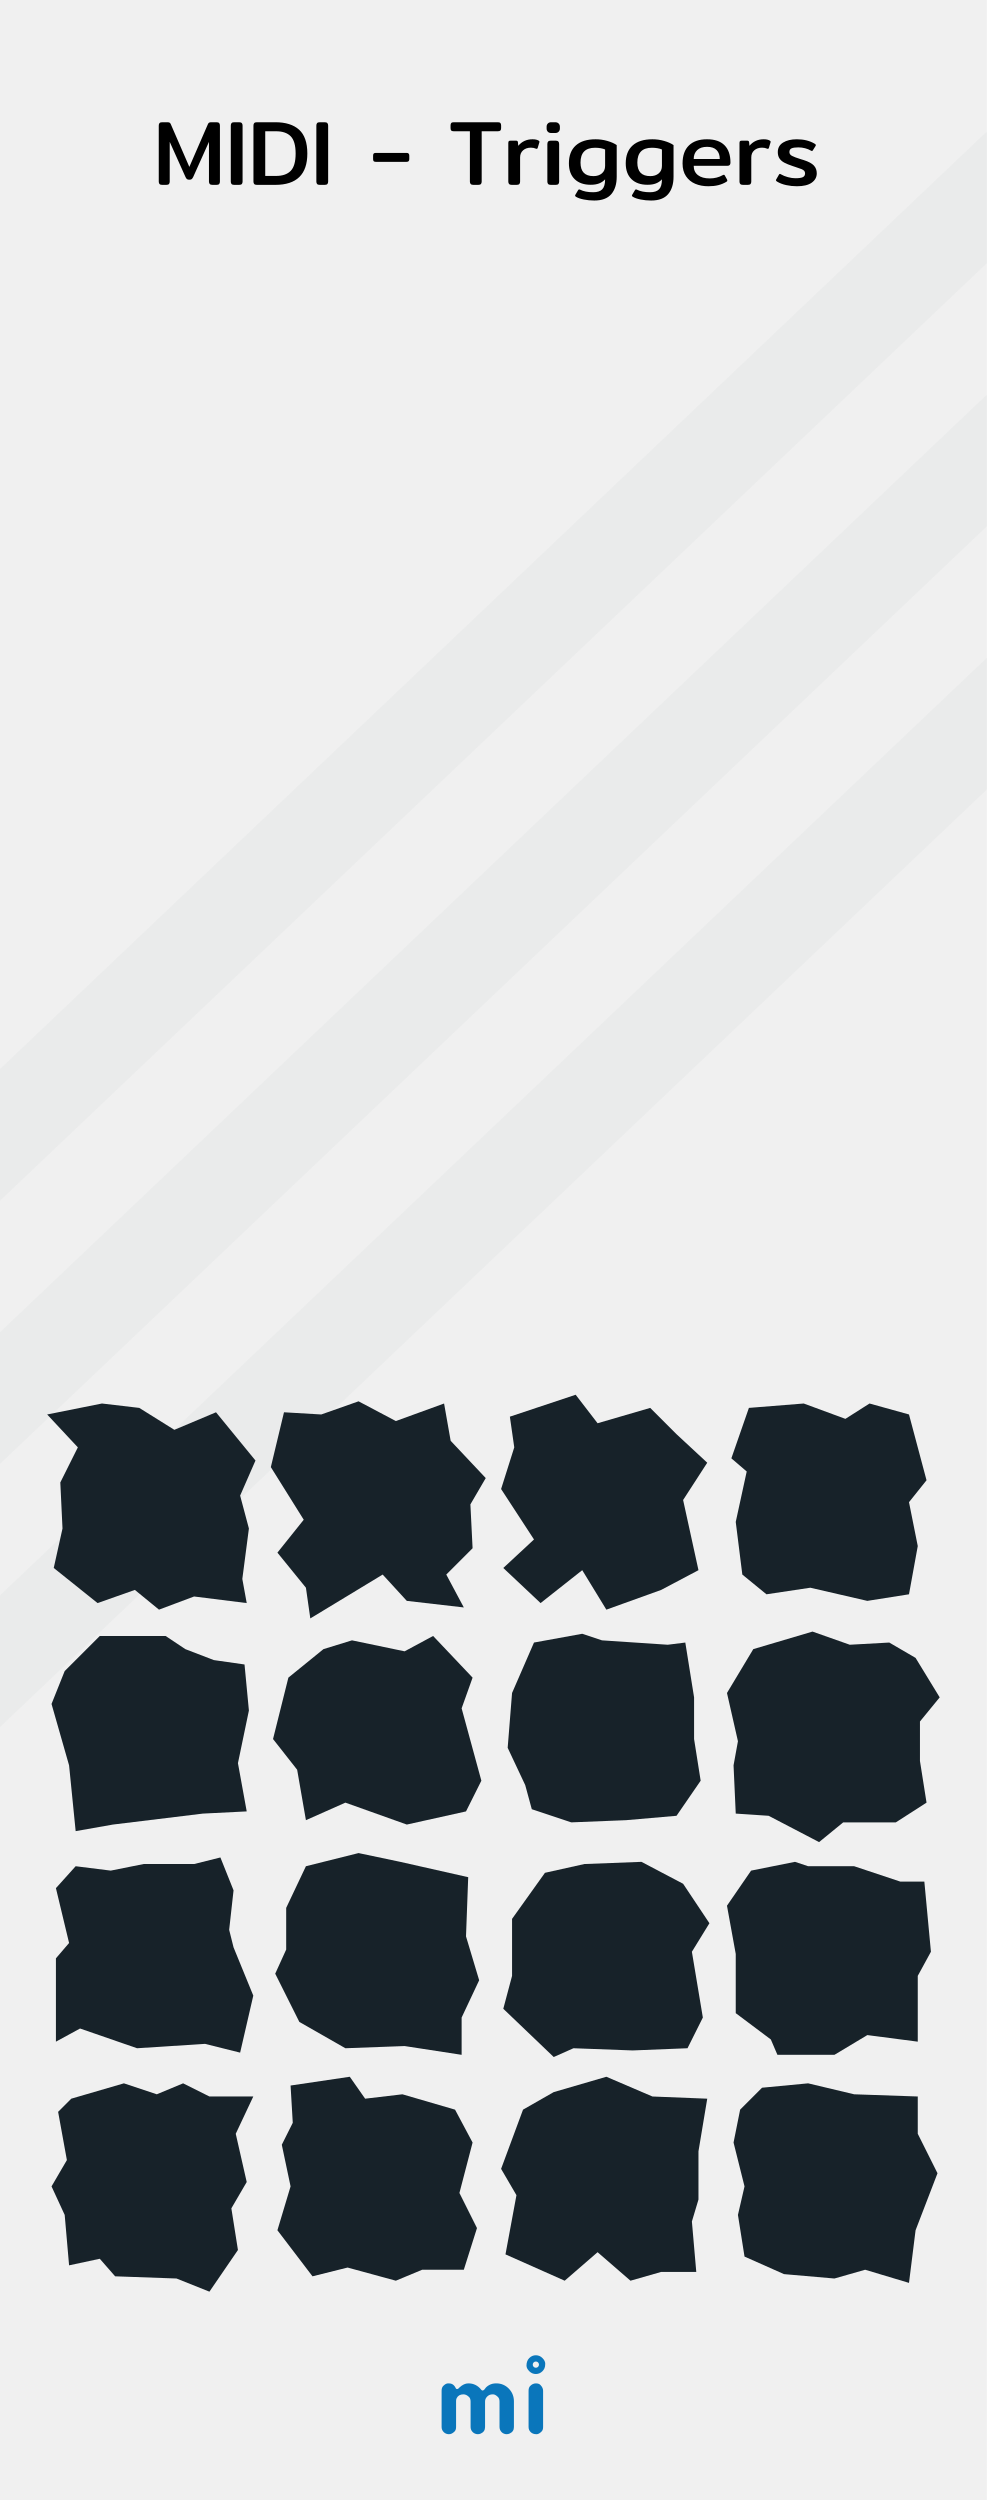
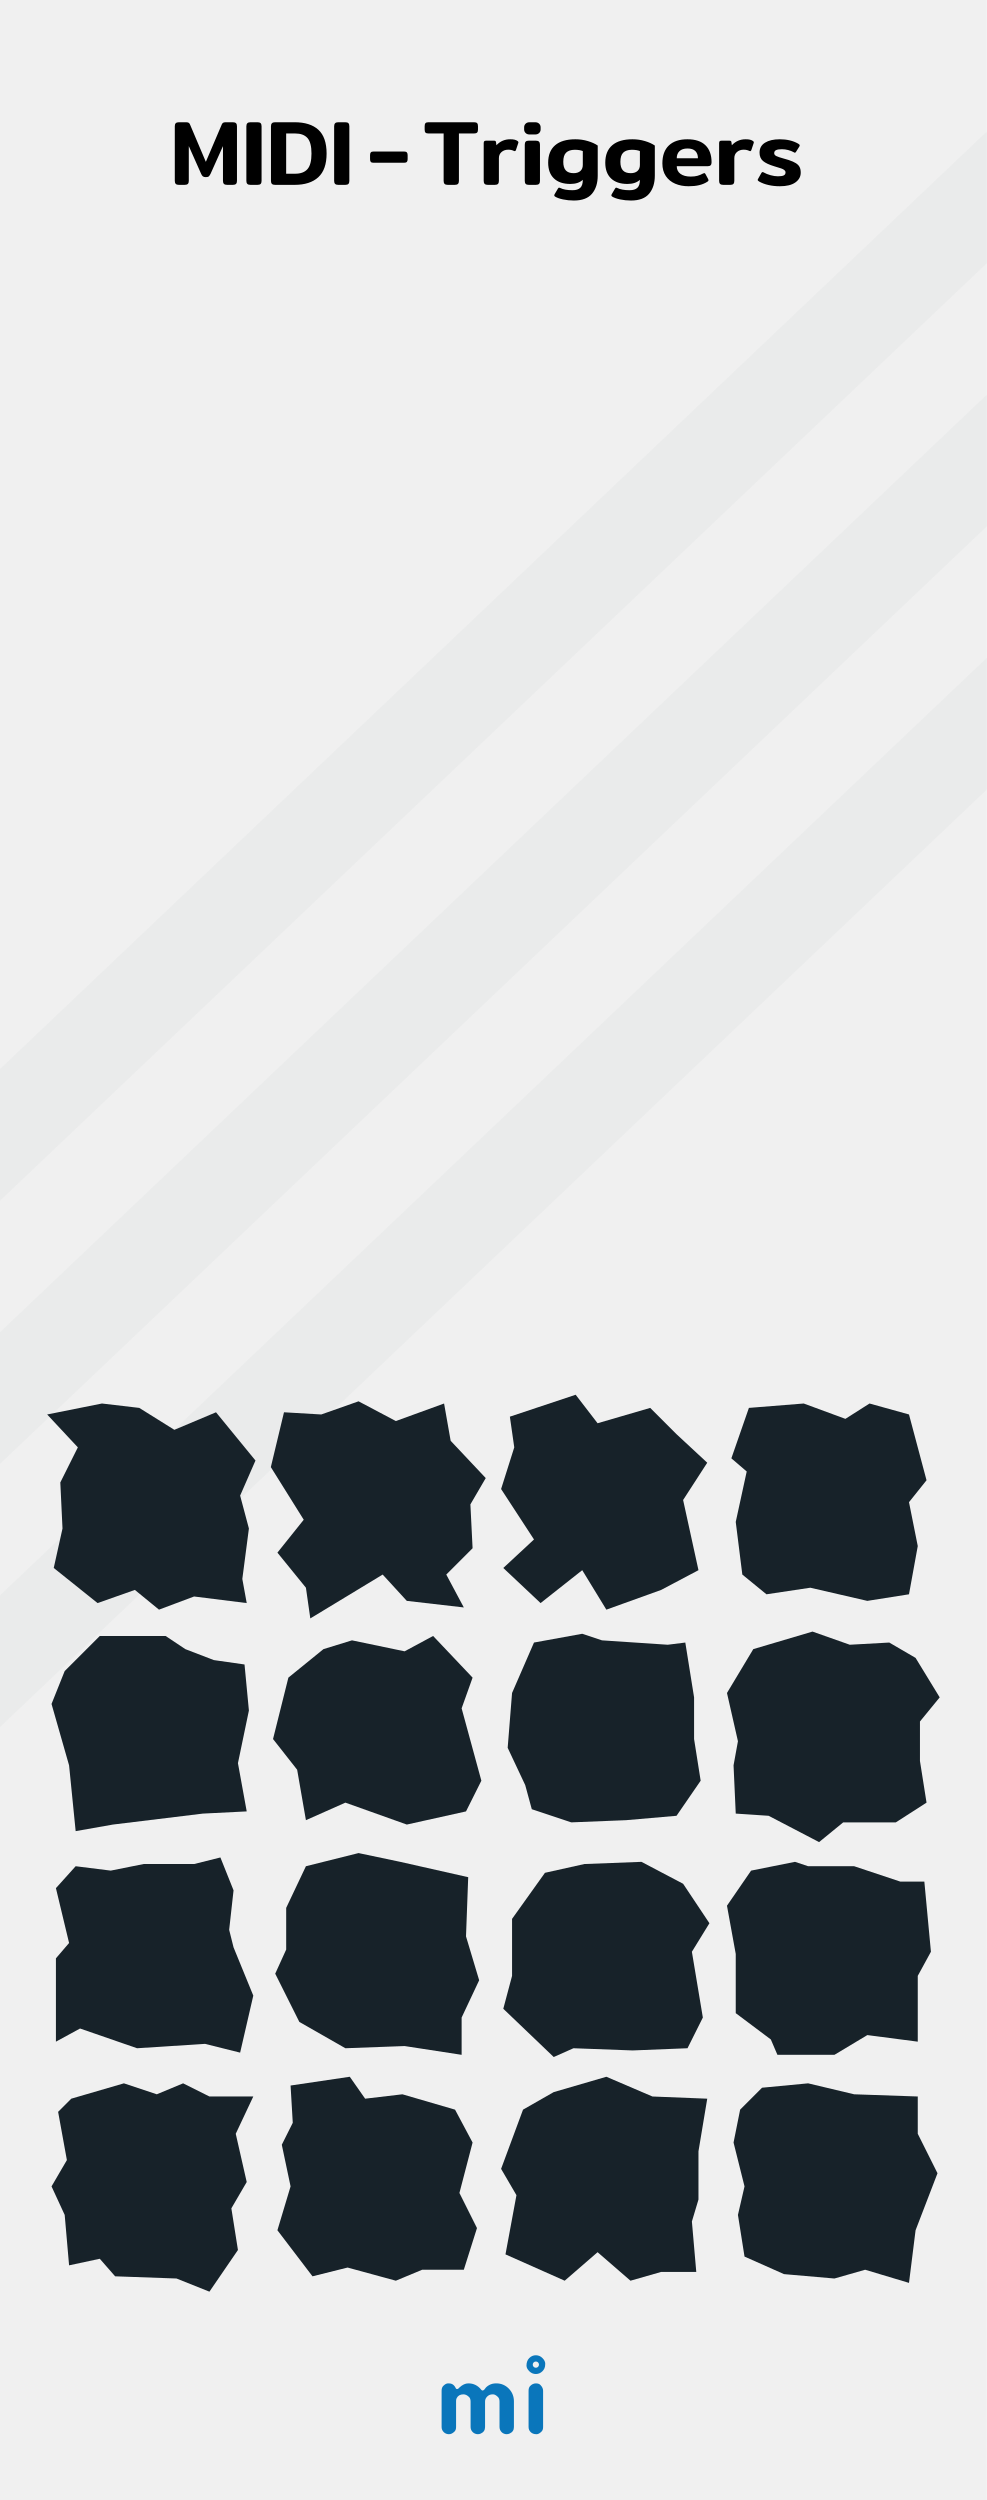
<svg xmlns="http://www.w3.org/2000/svg" style="isolation:isolate" viewBox="0 0 150 380" width="150" height="380">
  <defs>
-     <clipPath id="_clipPath_epCXOId8LbMSfPEaPUfeINixnxRNy47H">
+     <clipPath id="_clipPath_U5r5ZHiwy8CjcoqX7DdZRv7iEM0yqgWW">
      <rect width="150" height="380" />
    </clipPath>
  </defs>
-   <g clip-path="url(#_clipPath_epCXOId8LbMSfPEaPUfeINixnxRNy47H)">
+   <g clip-path="url(#_clipPath_U5r5ZHiwy8CjcoqX7DdZRv7iEM0yqgWW)">
    <g id="bg">
      <rect x="0" y="0" width="150" height="380" transform="matrix(1,0,0,1,0,0)" fill="rgb(240,240,240)" />
      <path d=" M 69.082 369.599 C 68.927 369.747 68.783 369.851 68.65 369.909 C 68.517 369.968 68.375 369.998 68.224 369.998 C 68.072 369.998 67.93 369.97 67.797 369.914 C 67.664 369.858 67.548 369.781 67.449 369.682 C 67.233 369.466 67.124 369.209 67.124 368.912 L 67.124 363.385 C 67.124 363.082 67.202 362.847 67.356 362.68 C 67.622 362.408 67.874 362.272 68.112 362.272 C 68.35 362.272 68.528 362.296 68.646 362.346 C 68.763 362.395 68.862 362.457 68.942 362.531 C 69.048 362.624 69.126 362.723 69.179 362.828 C 69.232 362.933 69.275 363.011 69.309 363.06 C 69.343 363.11 69.399 363.134 69.476 363.134 C 69.553 363.134 69.62 363.11 69.675 363.06 L 69.833 362.902 C 70.284 362.482 70.736 362.272 71.187 362.272 C 71.985 362.272 72.643 362.599 73.163 363.255 C 73.212 363.323 73.274 363.357 73.348 363.357 C 73.478 363.357 73.61 363.256 73.743 363.055 C 73.876 362.854 74.09 362.674 74.387 362.513 C 74.684 362.352 75.03 362.272 75.426 362.272 C 75.822 362.272 76.182 362.344 76.507 362.49 C 76.831 362.635 77.114 362.834 77.355 363.088 C 77.862 363.62 78.116 364.263 78.116 365.017 L 78.116 368.912 C 78.116 369.382 77.893 369.713 77.448 369.905 C 77.312 369.967 77.168 369.998 77.017 369.998 C 76.865 369.998 76.723 369.97 76.59 369.914 C 76.457 369.858 76.341 369.781 76.242 369.682 C 76.032 369.46 75.927 369.203 75.927 368.912 L 75.927 365.045 C 75.927 364.736 75.85 364.504 75.695 364.349 C 75.423 364.077 75.173 363.941 74.944 363.941 C 74.715 363.941 74.536 363.971 74.406 364.029 C 74.276 364.088 74.158 364.17 74.053 364.275 C 73.837 364.492 73.729 364.742 73.729 365.026 L 73.729 368.912 C 73.729 369.382 73.509 369.713 73.07 369.905 C 72.934 369.967 72.79 369.998 72.639 369.998 C 72.487 369.998 72.344 369.97 72.207 369.914 C 72.071 369.858 71.954 369.781 71.855 369.682 C 71.639 369.466 71.53 369.209 71.53 368.912 L 71.53 365.045 C 71.53 364.736 71.453 364.504 71.298 364.349 C 71.026 364.077 70.742 363.941 70.445 363.941 C 69.95 363.941 69.607 364.133 69.416 364.516 C 69.354 364.64 69.323 364.779 69.323 364.934 L 69.323 368.912 C 69.323 369.215 69.242 369.444 69.082 369.599 Z  M 80.343 363.387 C 80.343 363.084 80.42 362.849 80.575 362.682 C 80.84 362.41 81.134 362.274 81.456 362.274 C 81.765 362.274 81.994 362.355 82.142 362.515 C 82.414 362.794 82.55 363.084 82.55 363.387 L 82.55 368.915 C 82.55 369.212 82.473 369.437 82.318 369.592 C 82.046 369.864 81.796 370 81.567 370 C 81.338 370 81.156 369.971 81.02 369.912 C 80.884 369.853 80.766 369.777 80.667 369.685 C 80.451 369.474 80.343 369.218 80.343 368.915 L 80.343 363.387 Z  M 81.451 359.9 C 81.189 359.9 80.976 359.687 80.976 359.425 C 80.976 359.162 81.189 358.95 81.451 358.95 C 81.713 358.95 81.926 359.162 81.926 359.425 C 81.926 359.687 81.713 359.9 81.451 359.9 Z  M 81.451 358 C 81.838 358 82.172 358.142 82.453 358.425 C 82.735 358.709 82.876 358.996 82.876 359.287 C 82.876 359.577 82.837 359.807 82.759 359.978 C 82.682 360.148 82.58 360.297 82.453 360.424 C 82.172 360.708 81.838 360.849 81.451 360.849 C 81.064 360.849 80.73 360.708 80.448 360.424 C 80.167 360.141 80.026 359.857 80.026 359.574 C 80.026 359.092 80.167 358.709 80.448 358.425 C 80.73 358.142 81.064 358 81.451 358 Z " fill-rule="evenodd" fill="rgb(10,118,187)" />
      <g id="stripes">
        <path d=" M -150 305 L 150 20 L 150 40 L -150 325 L -150 305 Z " fill="rgb(116,127,134)" fill-opacity="0.05" />
        <path d=" M -150 345 L 150 60 L 150 80 L -150 365 L -150 345 Z " fill="rgb(116,127,134)" fill-opacity="0.05" />
        <path d=" M -150 385 L 150 100 L 150 120 L -150 405 L -150 385 Z " fill="rgb(116,127,134)" fill-opacity="0.05" />
      </g>
-       <path d=" M 71.956 28.1 L 71.956 28.1 Q 71.676 28.1 71.55 27.974 L 71.55 27.974 L 71.55 27.974 Q 71.424 27.848 71.424 27.596 L 71.424 27.596 L 71.424 19.952 L 68.974 19.952 L 68.974 19.952 Q 68.694 19.952 68.589 19.84 L 68.589 19.84 L 68.589 19.84 Q 68.484 19.728 68.484 19.462 L 68.484 19.462 L 68.484 19.084 L 68.484 19.084 Q 68.484 18.818 68.589 18.699 L 68.589 18.699 L 68.589 18.699 Q 68.694 18.58 68.974 18.58 L 68.974 18.58 L 75.666 18.58 L 75.666 18.58 Q 75.946 18.58 76.058 18.699 L 76.058 18.699 L 76.058 18.699 Q 76.17 18.818 76.17 19.084 L 76.17 19.084 L 76.17 19.462 L 76.17 19.462 Q 76.17 19.728 76.058 19.84 L 76.058 19.84 L 76.058 19.84 Q 75.946 19.952 75.666 19.952 L 75.666 19.952 L 73.216 19.952 L 73.216 27.596 L 73.216 27.596 Q 73.216 27.848 73.097 27.974 L 73.097 27.974 L 73.097 27.974 Q 72.978 28.1 72.684 28.1 L 72.684 28.1 L 71.956 28.1 L 71.956 28.1 Z  M 77.794 28.1 L 77.794 28.1 Q 77.514 28.1 77.388 27.974 L 77.388 27.974 L 77.388 27.974 Q 77.262 27.848 77.262 27.596 L 77.262 27.596 L 77.262 21.758 L 77.262 21.758 Q 77.262 21.548 77.332 21.464 L 77.332 21.464 L 77.332 21.464 Q 77.402 21.38 77.626 21.38 L 77.626 21.38 L 78.424 21.38 L 78.424 21.38 Q 78.578 21.38 78.648 21.443 L 78.648 21.443 L 78.648 21.443 Q 78.718 21.506 78.732 21.66 L 78.732 21.66 L 78.774 22.164 L 78.774 22.164 Q 79.6 21.17 80.944 21.17 L 80.944 21.17 L 80.944 21.17 Q 81.56 21.17 81.882 21.38 L 81.882 21.38 L 81.882 21.38 Q 81.966 21.436 81.987 21.499 L 81.987 21.499 L 81.987 21.499 Q 82.008 21.562 81.98 21.646 L 81.98 21.646 L 81.728 22.486 L 81.728 22.486 Q 81.686 22.626 81.574 22.626 L 81.574 22.626 L 81.462 22.598 L 81.462 22.598 Q 81.126 22.444 80.692 22.444 L 80.692 22.444 L 80.692 22.444 Q 79.978 22.444 79.516 22.843 L 79.516 22.843 L 79.516 22.843 Q 79.054 23.242 79.054 23.928 L 79.054 23.928 L 79.054 27.596 L 79.054 27.596 Q 79.054 27.848 78.935 27.974 L 78.935 27.974 L 78.935 27.974 Q 78.816 28.1 78.522 28.1 L 78.522 28.1 L 77.794 28.1 L 77.794 28.1 Z  M 83.786 20.218 L 83.786 20.218 Q 83.45 20.218 83.268 20.022 L 83.268 20.022 L 83.268 20.022 Q 83.086 19.826 83.086 19.546 L 83.086 19.546 L 83.086 19.252 L 83.086 19.252 Q 83.086 18.972 83.268 18.776 L 83.268 18.776 L 83.268 18.776 Q 83.45 18.58 83.786 18.58 L 83.786 18.58 L 84.388 18.58 L 84.388 18.58 Q 84.724 18.58 84.913 18.776 L 84.913 18.776 L 84.913 18.776 Q 85.102 18.972 85.102 19.252 L 85.102 19.252 L 85.102 19.546 L 85.102 19.546 Q 85.102 19.826 84.913 20.022 L 84.913 20.022 L 84.913 20.022 Q 84.724 20.218 84.388 20.218 L 84.388 20.218 L 83.786 20.218 L 83.786 20.218 Z  M 83.73 28.1 L 83.73 28.1 Q 83.45 28.1 83.324 27.974 L 83.324 27.974 L 83.324 27.974 Q 83.198 27.848 83.198 27.596 L 83.198 27.596 L 83.198 21.898 L 83.198 21.898 Q 83.198 21.632 83.324 21.506 L 83.324 21.506 L 83.324 21.506 Q 83.45 21.38 83.73 21.38 L 83.73 21.38 L 84.458 21.38 L 84.458 21.38 Q 84.738 21.38 84.864 21.506 L 84.864 21.506 L 84.864 21.506 Q 84.99 21.632 84.99 21.898 L 84.99 21.898 L 84.99 27.596 L 84.99 27.596 Q 84.99 27.848 84.871 27.974 L 84.871 27.974 L 84.871 27.974 Q 84.752 28.1 84.458 28.1 L 84.458 28.1 L 83.73 28.1 L 83.73 28.1 Z  M 90.324 30.48 L 90.324 30.48 Q 89.512 30.48 88.742 30.326 L 88.742 30.326 L 88.742 30.326 Q 87.972 30.172 87.566 29.92 L 87.566 29.92 L 87.566 29.92 Q 87.342 29.794 87.454 29.612 L 87.454 29.612 L 87.86 28.926 L 87.86 28.926 Q 87.944 28.786 88.028 28.786 L 88.028 28.786 L 88.028 28.786 Q 88.084 28.786 88.168 28.828 L 88.168 28.828 L 88.168 28.828 Q 88.938 29.22 90.17 29.22 L 90.17 29.22 L 90.17 29.22 Q 91.108 29.22 91.542 28.772 L 91.542 28.772 L 91.542 28.772 Q 91.976 28.324 91.976 27.26 L 91.976 27.26 L 91.976 27.26 Q 91.584 27.68 91.059 27.883 L 91.059 27.883 L 91.059 27.883 Q 90.534 28.086 89.792 28.086 L 89.792 28.086 L 89.792 28.086 Q 88.224 28.086 87.349 27.232 L 87.349 27.232 L 87.349 27.232 Q 86.474 26.378 86.474 24.824 L 86.474 24.824 L 86.474 24.824 Q 86.474 23.06 87.517 22.115 L 87.517 22.115 L 87.517 22.115 Q 88.56 21.17 90.534 21.17 L 90.534 21.17 L 90.534 21.17 Q 91.444 21.17 92.319 21.422 L 92.319 21.422 L 92.319 21.422 Q 93.194 21.674 93.74 22.052 L 93.74 22.052 L 93.74 26.854 L 93.74 26.854 Q 93.74 28.548 92.914 29.514 L 92.914 29.514 L 92.914 29.514 Q 92.088 30.48 90.324 30.48 L 90.324 30.48 L 90.324 30.48 Z  M 90.212 26.77 L 90.212 26.77 Q 90.996 26.77 91.486 26.357 L 91.486 26.357 L 91.486 26.357 Q 91.976 25.944 91.976 25.216 L 91.976 25.216 L 91.976 22.724 L 91.976 22.724 Q 91.71 22.598 91.304 22.528 L 91.304 22.528 L 91.304 22.528 Q 90.898 22.458 90.45 22.458 L 90.45 22.458 L 90.45 22.458 Q 88.238 22.458 88.238 24.712 L 88.238 24.712 L 88.238 24.712 Q 88.238 25.748 88.728 26.259 L 88.728 26.259 L 88.728 26.259 Q 89.218 26.77 90.212 26.77 L 90.212 26.77 L 90.212 26.77 Z  M 98.962 30.48 L 98.962 30.48 Q 98.15 30.48 97.38 30.326 L 97.38 30.326 L 97.38 30.326 Q 96.61 30.172 96.204 29.92 L 96.204 29.92 L 96.204 29.92 Q 95.98 29.794 96.092 29.612 L 96.092 29.612 L 96.498 28.926 L 96.498 28.926 Q 96.582 28.786 96.666 28.786 L 96.666 28.786 L 96.666 28.786 Q 96.722 28.786 96.806 28.828 L 96.806 28.828 L 96.806 28.828 Q 97.576 29.22 98.808 29.22 L 98.808 29.22 L 98.808 29.22 Q 99.746 29.22 100.18 28.772 L 100.18 28.772 L 100.18 28.772 Q 100.614 28.324 100.614 27.26 L 100.614 27.26 L 100.614 27.26 Q 100.222 27.68 99.697 27.883 L 99.697 27.883 L 99.697 27.883 Q 99.172 28.086 98.43 28.086 L 98.43 28.086 L 98.43 28.086 Q 96.862 28.086 95.987 27.232 L 95.987 27.232 L 95.987 27.232 Q 95.112 26.378 95.112 24.824 L 95.112 24.824 L 95.112 24.824 Q 95.112 23.06 96.155 22.115 L 96.155 22.115 L 96.155 22.115 Q 97.198 21.17 99.172 21.17 L 99.172 21.17 L 99.172 21.17 Q 100.082 21.17 100.957 21.422 L 100.957 21.422 L 100.957 21.422 Q 101.832 21.674 102.378 22.052 L 102.378 22.052 L 102.378 26.854 L 102.378 26.854 Q 102.378 28.548 101.552 29.514 L 101.552 29.514 L 101.552 29.514 Q 100.726 30.48 98.962 30.48 L 98.962 30.48 L 98.962 30.48 Z  M 98.85 26.77 L 98.85 26.77 Q 99.634 26.77 100.124 26.357 L 100.124 26.357 L 100.124 26.357 Q 100.614 25.944 100.614 25.216 L 100.614 25.216 L 100.614 22.724 L 100.614 22.724 Q 100.348 22.598 99.942 22.528 L 99.942 22.528 L 99.942 22.528 Q 99.536 22.458 99.088 22.458 L 99.088 22.458 L 99.088 22.458 Q 96.876 22.458 96.876 24.712 L 96.876 24.712 L 96.876 24.712 Q 96.876 25.748 97.366 26.259 L 97.366 26.259 L 97.366 26.259 Q 97.856 26.77 98.85 26.77 L 98.85 26.77 L 98.85 26.77 Z  M 107.656 28.31 L 107.656 28.31 Q 106.564 28.31 105.682 27.939 L 105.682 27.939 L 105.682 27.939 Q 104.8 27.568 104.275 26.791 L 104.275 26.791 L 104.275 26.791 Q 103.75 26.014 103.75 24.852 L 103.75 24.852 L 103.75 24.852 Q 103.75 23.046 104.716 22.108 L 104.716 22.108 L 104.716 22.108 Q 105.682 21.17 107.46 21.17 L 107.46 21.17 L 107.46 21.17 Q 109.224 21.17 110.127 22.08 L 110.127 22.08 L 110.127 22.08 Q 111.03 22.99 111.03 24.712 L 111.03 24.712 L 111.03 24.712 Q 111.03 25.202 110.582 25.202 L 110.582 25.202 L 105.444 25.202 L 105.444 25.202 Q 105.444 26.126 106.088 26.623 L 106.088 26.623 L 106.088 26.623 Q 106.732 27.12 107.88 27.12 L 107.88 27.12 L 107.88 27.12 Q 108.986 27.12 109.868 26.616 L 109.868 26.616 L 109.868 26.616 Q 109.966 26.56 110.022 26.56 L 110.022 26.56 L 110.022 26.56 Q 110.12 26.56 110.176 26.686 L 110.176 26.686 L 110.512 27.288 L 110.512 27.288 Q 110.554 27.372 110.554 27.442 L 110.554 27.442 L 110.554 27.442 Q 110.554 27.54 110.428 27.624 L 110.428 27.624 L 110.428 27.624 Q 109.854 27.974 109.189 28.142 L 109.189 28.142 L 109.189 28.142 Q 108.524 28.31 107.656 28.31 L 107.656 28.31 L 107.656 28.31 Z  M 105.444 24.166 L 109.406 24.166 L 109.406 24.166 Q 109.406 23.298 108.923 22.808 L 108.923 22.808 L 108.923 22.808 Q 108.44 22.318 107.474 22.318 L 107.474 22.318 L 107.474 22.318 Q 106.494 22.318 105.969 22.822 L 105.969 22.822 L 105.969 22.822 Q 105.444 23.326 105.444 24.166 L 105.444 24.166 L 105.444 24.166 Z  M 112.934 28.1 L 112.934 28.1 Q 112.654 28.1 112.528 27.974 L 112.528 27.974 L 112.528 27.974 Q 112.402 27.848 112.402 27.596 L 112.402 27.596 L 112.402 21.758 L 112.402 21.758 Q 112.402 21.548 112.472 21.464 L 112.472 21.464 L 112.472 21.464 Q 112.542 21.38 112.766 21.38 L 112.766 21.38 L 113.564 21.38 L 113.564 21.38 Q 113.718 21.38 113.788 21.443 L 113.788 21.443 L 113.788 21.443 Q 113.858 21.506 113.872 21.66 L 113.872 21.66 L 113.914 22.164 L 113.914 22.164 Q 114.74 21.17 116.084 21.17 L 116.084 21.17 L 116.084 21.17 Q 116.7 21.17 117.022 21.38 L 117.022 21.38 L 117.022 21.38 Q 117.106 21.436 117.127 21.499 L 117.127 21.499 L 117.127 21.499 Q 117.148 21.562 117.12 21.646 L 117.12 21.646 L 116.868 22.486 L 116.868 22.486 Q 116.826 22.626 116.714 22.626 L 116.714 22.626 L 116.602 22.598 L 116.602 22.598 Q 116.266 22.444 115.832 22.444 L 115.832 22.444 L 115.832 22.444 Q 115.118 22.444 114.656 22.843 L 114.656 22.843 L 114.656 22.843 Q 114.194 23.242 114.194 23.928 L 114.194 23.928 L 114.194 27.596 L 114.194 27.596 Q 114.194 27.848 114.075 27.974 L 114.075 27.974 L 114.075 27.974 Q 113.956 28.1 113.662 28.1 L 113.662 28.1 L 112.934 28.1 L 112.934 28.1 Z  M 121.138 28.31 L 121.138 28.31 Q 120.298 28.31 119.5 28.135 L 119.5 28.135 L 119.5 28.135 Q 118.702 27.96 118.128 27.61 L 118.128 27.61 L 118.128 27.61 Q 117.946 27.512 117.946 27.4 L 117.946 27.4 L 117.946 27.4 Q 117.946 27.316 118.002 27.246 L 118.002 27.246 L 118.394 26.56 L 118.394 26.56 Q 118.464 26.434 118.534 26.434 L 118.534 26.434 L 118.534 26.434 Q 118.604 26.434 118.716 26.504 L 118.716 26.504 L 118.716 26.504 Q 119.136 26.756 119.752 26.924 L 119.752 26.924 L 119.752 26.924 Q 120.368 27.092 120.886 27.092 L 120.886 27.092 L 120.886 27.092 Q 121.684 27.092 122.027 26.931 L 122.027 26.931 L 122.027 26.931 Q 122.37 26.77 122.37 26.35 L 122.37 26.35 L 122.37 26.35 Q 122.37 26.112 122.237 25.965 L 122.237 25.965 L 122.237 25.965 Q 122.104 25.818 121.838 25.706 L 121.838 25.706 L 121.838 25.706 Q 121.572 25.594 120.956 25.398 L 120.956 25.398 L 120.956 25.398 Q 120.956 25.398 120.494 25.244 L 120.494 25.244 L 120.494 25.244 Q 119.696 24.978 119.22 24.726 L 119.22 24.726 L 119.22 24.726 Q 118.744 24.474 118.485 24.089 L 118.485 24.089 L 118.485 24.089 Q 118.226 23.704 118.226 23.116 L 118.226 23.116 L 118.226 23.116 Q 118.226 22.164 119.031 21.667 L 119.031 21.667 L 119.031 21.667 Q 119.836 21.17 121.124 21.17 L 121.124 21.17 L 121.124 21.17 Q 122.692 21.17 123.826 21.842 L 123.826 21.842 L 123.826 21.842 Q 124.008 21.94 124.008 22.052 L 124.008 22.052 L 124.008 22.052 Q 124.008 22.122 123.938 22.234 L 123.938 22.234 L 123.56 22.836 L 123.56 22.836 Q 123.476 22.962 123.42 22.962 L 123.42 22.962 L 123.42 22.962 Q 123.364 22.962 123.252 22.892 L 123.252 22.892 L 123.252 22.892 Q 122.888 22.668 122.377 22.535 L 122.377 22.535 L 122.377 22.535 Q 121.866 22.402 121.348 22.402 L 121.348 22.402 L 121.348 22.402 Q 120.648 22.402 120.319 22.549 L 120.319 22.549 L 120.319 22.549 Q 119.99 22.696 119.99 23.116 L 119.99 23.116 L 119.99 23.116 Q 119.99 23.48 120.375 23.69 L 120.375 23.69 L 120.375 23.69 Q 120.76 23.9 121.712 24.194 L 121.712 24.194 L 122.174 24.334 L 122.174 24.334 Q 123.266 24.684 123.707 25.16 L 123.707 25.16 L 123.707 25.16 Q 124.148 25.636 124.148 26.35 L 124.148 26.35 L 124.148 26.35 Q 124.148 27.218 123.385 27.764 L 123.385 27.764 L 123.385 27.764 Q 122.622 28.31 121.138 28.31 L 121.138 28.31 L 121.138 28.31 Z  M 57.116 24.6 L 57.116 24.6 Q 56.892 24.6 56.801 24.502 L 56.801 24.502 L 56.801 24.502 Q 56.71 24.404 56.71 24.18 L 56.71 24.18 L 56.71 23.662 L 56.71 23.662 Q 56.71 23.438 56.801 23.34 L 56.801 23.34 L 56.801 23.34 Q 56.892 23.242 57.116 23.242 L 57.116 23.242 L 61.806 23.242 L 61.806 23.242 Q 62.016 23.242 62.114 23.347 L 62.114 23.347 L 62.114 23.347 Q 62.212 23.452 62.212 23.662 L 62.212 23.662 L 62.212 24.18 L 62.212 24.18 Q 62.212 24.39 62.114 24.495 L 62.114 24.495 L 62.114 24.495 Q 62.016 24.6 61.806 24.6 L 61.806 24.6 L 57.116 24.6 L 57.116 24.6 Z  M 24.65 28.1 L 24.65 28.1 Q 24.37 28.1 24.251 27.974 L 24.251 27.974 L 24.251 27.974 Q 24.132 27.848 24.132 27.596 L 24.132 27.596 L 24.132 19.098 L 24.132 19.098 Q 24.132 18.832 24.251 18.706 L 24.251 18.706 L 24.251 18.706 Q 24.37 18.58 24.664 18.58 L 24.664 18.58 L 25.42 18.58 L 25.42 18.58 Q 25.644 18.58 25.763 18.636 L 25.763 18.636 L 25.763 18.636 Q 25.882 18.692 25.952 18.86 L 25.952 18.86 L 28.78 25.37 L 31.608 18.86 L 31.608 18.86 Q 31.678 18.692 31.797 18.636 L 31.797 18.636 L 31.797 18.636 Q 31.916 18.58 32.14 18.58 L 32.14 18.58 L 32.896 18.58 L 32.896 18.58 Q 33.19 18.58 33.309 18.706 L 33.309 18.706 L 33.309 18.706 Q 33.428 18.832 33.428 19.098 L 33.428 19.098 L 33.428 27.596 L 33.428 27.596 Q 33.428 27.848 33.309 27.974 L 33.309 27.974 L 33.309 27.974 Q 33.19 28.1 32.91 28.1 L 32.91 28.1 L 32.294 28.1 L 32.294 28.1 Q 32.014 28.1 31.888 27.974 L 31.888 27.974 L 31.888 27.974 Q 31.762 27.848 31.762 27.596 L 31.762 27.596 L 31.762 21.562 L 29.368 26.896 L 29.368 26.896 Q 29.256 27.12 29.144 27.218 L 29.144 27.218 L 29.144 27.218 Q 29.032 27.316 28.78 27.316 L 28.78 27.316 L 28.78 27.316 Q 28.528 27.316 28.409 27.218 L 28.409 27.218 L 28.409 27.218 Q 28.29 27.12 28.192 26.896 L 28.192 26.896 L 25.798 21.562 L 25.798 27.596 L 25.798 27.596 Q 25.798 27.848 25.679 27.974 L 25.679 27.974 L 25.679 27.974 Q 25.56 28.1 25.266 28.1 L 25.266 28.1 L 24.65 28.1 L 24.65 28.1 Z  M 35.598 28.1 L 35.598 28.1 Q 35.318 28.1 35.199 27.974 L 35.199 27.974 L 35.199 27.974 Q 35.08 27.848 35.08 27.596 L 35.08 27.596 L 35.08 19.098 L 35.08 19.098 Q 35.08 18.832 35.199 18.706 L 35.199 18.706 L 35.199 18.706 Q 35.318 18.58 35.598 18.58 L 35.598 18.58 L 36.34 18.58 L 36.34 18.58 Q 36.62 18.58 36.746 18.706 L 36.746 18.706 L 36.746 18.706 Q 36.872 18.832 36.872 19.098 L 36.872 19.098 L 36.872 27.596 L 36.872 27.596 Q 36.872 27.848 36.753 27.974 L 36.753 27.974 L 36.753 27.974 Q 36.634 28.1 36.34 28.1 L 36.34 28.1 L 35.598 28.1 L 35.598 28.1 Z  M 39.042 28.1 L 39.042 28.1 Q 38.762 28.1 38.643 27.974 L 38.643 27.974 L 38.643 27.974 Q 38.524 27.848 38.524 27.596 L 38.524 27.596 L 38.524 19.098 L 38.524 19.098 Q 38.524 18.832 38.643 18.706 L 38.643 18.706 L 38.643 18.706 Q 38.762 18.58 39.042 18.58 L 39.042 18.58 L 41.842 18.58 L 41.842 18.58 Q 44.208 18.58 45.461 19.714 L 45.461 19.714 L 45.461 19.714 Q 46.714 20.848 46.714 23.34 L 46.714 23.34 L 46.714 23.34 Q 46.714 28.1 41.842 28.1 L 41.842 28.1 L 39.042 28.1 L 39.042 28.1 Z  M 40.316 26.742 L 41.954 26.742 L 41.954 26.742 Q 43.438 26.742 44.187 25.972 L 44.187 25.972 L 44.187 25.972 Q 44.936 25.202 44.936 23.34 L 44.936 23.34 L 44.936 23.34 Q 44.936 21.478 44.187 20.715 L 44.187 20.715 L 44.187 20.715 Q 43.438 19.952 41.954 19.952 L 41.954 19.952 L 40.316 19.952 L 40.316 26.742 L 40.316 26.742 Z  M 48.604 28.1 L 48.604 28.1 Q 48.324 28.1 48.205 27.974 L 48.205 27.974 L 48.205 27.974 Q 48.086 27.848 48.086 27.596 L 48.086 27.596 L 48.086 19.098 L 48.086 19.098 Q 48.086 18.832 48.205 18.706 L 48.205 18.706 L 48.205 18.706 Q 48.324 18.58 48.604 18.58 L 48.604 18.58 L 49.346 18.58 L 49.346 18.58 Q 49.626 18.58 49.752 18.706 L 49.752 18.706 L 49.752 18.706 Q 49.878 18.832 49.878 19.098 L 49.878 19.098 L 49.878 27.596 L 49.878 27.596 Q 49.878 27.848 49.759 27.974 L 49.759 27.974 L 49.759 27.974 Q 49.64 28.1 49.346 28.1 L 49.346 28.1 L 48.604 28.1 L 48.604 28.1 Z " fill-rule="evenodd" fill="rgb(0,0,0)" />
+       <path d=" M 68.076 28.1 L 68.076 28.1 Q 67.726 28.1 67.579 27.953 L 67.579 27.953 L 67.579 27.953 Q 67.432 27.806 67.432 27.498 L 67.432 27.498 L 67.432 20.288 L 65.136 20.288 L 65.136 20.288 Q 64.8 20.288 64.674 20.155 L 64.674 20.155 L 64.674 20.155 Q 64.548 20.022 64.548 19.7 L 64.548 19.7 L 64.548 19.182 L 64.548 19.182 Q 64.548 18.86 64.674 18.72 L 64.674 18.72 L 64.674 18.72 Q 64.8 18.58 65.136 18.58 L 65.136 18.58 L 72.052 18.58 L 72.052 18.58 Q 72.388 18.58 72.521 18.72 L 72.521 18.72 L 72.521 18.72 Q 72.654 18.86 72.654 19.182 L 72.654 19.182 L 72.654 19.7 L 72.654 19.7 Q 72.654 20.008 72.521 20.148 L 72.521 20.148 L 72.521 20.148 Q 72.388 20.288 72.052 20.288 L 72.052 20.288 L 69.756 20.288 L 69.756 27.498 L 69.756 27.498 Q 69.756 27.806 69.609 27.953 L 69.609 27.953 L 69.609 27.953 Q 69.462 28.1 69.112 28.1 L 69.112 28.1 L 68.076 28.1 L 68.076 28.1 Z  M 74.166 28.1 L 74.166 28.1 Q 73.816 28.1 73.669 27.953 L 73.669 27.953 L 73.669 27.953 Q 73.522 27.806 73.522 27.498 L 73.522 27.498 L 73.522 21.786 L 73.522 21.786 Q 73.522 21.548 73.606 21.464 L 73.606 21.464 L 73.606 21.464 Q 73.69 21.38 73.942 21.38 L 73.942 21.38 L 75.062 21.38 L 75.062 21.38 Q 75.23 21.38 75.307 21.436 L 75.307 21.436 L 75.307 21.436 Q 75.384 21.492 75.398 21.632 L 75.398 21.632 L 75.454 22.08 L 75.454 22.08 Q 76.294 21.17 77.554 21.17 L 77.554 21.17 L 77.554 21.17 Q 77.96 21.17 78.219 21.233 L 78.219 21.233 L 78.219 21.233 Q 78.478 21.296 78.674 21.436 L 78.674 21.436 L 78.674 21.436 Q 78.8 21.534 78.8 21.632 L 78.8 21.632 L 78.8 21.632 Q 78.8 21.674 78.772 21.758 L 78.772 21.758 L 78.422 22.808 L 78.422 22.808 Q 78.366 22.976 78.24 22.976 L 78.24 22.976 L 78.24 22.976 Q 78.184 22.976 78.1 22.934 L 78.1 22.934 L 78.1 22.934 Q 77.736 22.752 77.26 22.752 L 77.26 22.752 L 77.26 22.752 Q 76.644 22.752 76.238 23.102 L 76.238 23.102 L 76.238 23.102 Q 75.832 23.452 75.832 24.04 L 75.832 24.04 L 75.832 27.498 L 75.832 27.498 Q 75.832 27.806 75.692 27.953 L 75.692 27.953 L 75.692 27.953 Q 75.552 28.1 75.202 28.1 L 75.202 28.1 L 74.166 28.1 L 74.166 28.1 Z  M 80.508 20.442 L 80.508 20.442 Q 80.116 20.442 79.892 20.218 L 79.892 20.218 L 79.892 20.218 Q 79.668 19.994 79.668 19.672 L 79.668 19.672 L 79.668 19.35 L 79.668 19.35 Q 79.668 19.028 79.892 18.804 L 79.892 18.804 L 79.892 18.804 Q 80.116 18.58 80.508 18.58 L 80.508 18.58 L 81.32 18.58 L 81.32 18.58 Q 81.726 18.58 81.95 18.804 L 81.95 18.804 L 81.95 18.804 Q 82.174 19.028 82.174 19.35 L 82.174 19.35 L 82.174 19.672 L 82.174 19.672 Q 82.174 19.994 81.95 20.218 L 81.95 20.218 L 81.95 20.218 Q 81.726 20.442 81.32 20.442 L 81.32 20.442 L 80.508 20.442 L 80.508 20.442 Z  M 80.396 28.1 L 80.396 28.1 Q 80.046 28.1 79.906 27.953 L 79.906 27.953 L 79.906 27.953 Q 79.766 27.806 79.766 27.498 L 79.766 27.498 L 79.766 21.996 L 79.766 21.996 Q 79.766 21.674 79.906 21.527 L 79.906 21.527 L 79.906 21.527 Q 80.046 21.38 80.396 21.38 L 80.396 21.38 L 81.432 21.38 L 81.432 21.38 Q 81.782 21.38 81.929 21.534 L 81.929 21.534 L 81.929 21.534 Q 82.076 21.688 82.076 21.996 L 82.076 21.996 L 82.076 27.498 L 82.076 27.498 Q 82.076 27.806 81.929 27.953 L 81.929 27.953 L 81.929 27.953 Q 81.782 28.1 81.432 28.1 L 81.432 28.1 L 80.396 28.1 L 80.396 28.1 Z  M 87.228 30.48 L 87.228 30.48 Q 86.374 30.48 85.576 30.312 L 85.576 30.312 L 85.576 30.312 Q 84.778 30.144 84.344 29.864 L 84.344 29.864 L 84.344 29.864 Q 84.246 29.78 84.246 29.682 L 84.246 29.682 L 84.246 29.682 Q 84.246 29.612 84.288 29.542 L 84.288 29.542 L 84.792 28.688 L 84.792 28.688 Q 84.834 28.618 84.883 28.569 L 84.883 28.569 L 84.883 28.569 Q 84.932 28.52 84.988 28.52 L 84.988 28.52 L 84.988 28.52 Q 85.016 28.52 85.156 28.576 L 85.156 28.576 L 85.156 28.576 Q 85.814 28.912 87.018 28.912 L 87.018 28.912 L 87.018 28.912 Q 87.816 28.912 88.201 28.548 L 88.201 28.548 L 88.201 28.548 Q 88.586 28.184 88.586 27.33 L 88.586 27.33 L 88.586 27.33 Q 87.914 27.96 86.696 27.96 L 86.696 27.96 L 86.696 27.96 Q 85.072 27.96 84.197 27.12 L 84.197 27.12 L 84.197 27.12 Q 83.322 26.28 83.322 24.726 L 83.322 24.726 L 83.322 24.726 Q 83.322 22.99 84.379 22.08 L 84.379 22.08 L 84.379 22.08 Q 85.436 21.17 87.466 21.17 L 87.466 21.17 L 87.466 21.17 Q 88.446 21.17 89.356 21.443 L 89.356 21.443 L 89.356 21.443 Q 90.266 21.716 90.854 22.122 L 90.854 22.122 L 90.854 26.686 L 90.854 26.686 Q 90.854 28.408 89.986 29.444 L 89.986 29.444 L 89.986 29.444 Q 89.118 30.48 87.228 30.48 L 87.228 30.48 L 87.228 30.48 Z  M 87.2 26.322 L 87.2 26.322 Q 87.844 26.322 88.215 25.993 L 88.215 25.993 L 88.215 25.993 Q 88.586 25.664 88.586 25.062 L 88.586 25.062 L 88.586 22.962 L 88.586 22.962 Q 88.11 22.766 87.34 22.766 L 87.34 22.766 L 87.34 22.766 Q 86.486 22.78 86.052 23.2 L 86.052 23.2 L 86.052 23.2 Q 85.618 23.62 85.618 24.6 L 85.618 24.6 L 85.618 24.6 Q 85.618 25.482 86.003 25.902 L 86.003 25.902 L 86.003 25.902 Q 86.388 26.322 87.2 26.322 L 87.2 26.322 L 87.2 26.322 Z  M 95.908 30.48 L 95.908 30.48 Q 95.054 30.48 94.256 30.312 L 94.256 30.312 L 94.256 30.312 Q 93.458 30.144 93.024 29.864 L 93.024 29.864 L 93.024 29.864 Q 92.926 29.78 92.926 29.682 L 92.926 29.682 L 92.926 29.682 Q 92.926 29.612 92.968 29.542 L 92.968 29.542 L 93.472 28.688 L 93.472 28.688 Q 93.514 28.618 93.563 28.569 L 93.563 28.569 L 93.563 28.569 Q 93.612 28.52 93.668 28.52 L 93.668 28.52 L 93.668 28.52 Q 93.696 28.52 93.836 28.576 L 93.836 28.576 L 93.836 28.576 Q 94.494 28.912 95.698 28.912 L 95.698 28.912 L 95.698 28.912 Q 96.496 28.912 96.881 28.548 L 96.881 28.548 L 96.881 28.548 Q 97.266 28.184 97.266 27.33 L 97.266 27.33 L 97.266 27.33 Q 96.594 27.96 95.376 27.96 L 95.376 27.96 L 95.376 27.96 Q 93.752 27.96 92.877 27.12 L 92.877 27.12 L 92.877 27.12 Q 92.002 26.28 92.002 24.726 L 92.002 24.726 L 92.002 24.726 Q 92.002 22.99 93.059 22.08 L 93.059 22.08 L 93.059 22.08 Q 94.116 21.17 96.146 21.17 L 96.146 21.17 L 96.146 21.17 Q 97.126 21.17 98.036 21.443 L 98.036 21.443 L 98.036 21.443 Q 98.946 21.716 99.534 22.122 L 99.534 22.122 L 99.534 26.686 L 99.534 26.686 Q 99.534 28.408 98.666 29.444 L 98.666 29.444 L 98.666 29.444 Q 97.798 30.48 95.908 30.48 L 95.908 30.48 L 95.908 30.48 Z  M 95.88 26.322 L 95.88 26.322 Q 96.524 26.322 96.895 25.993 L 96.895 25.993 L 96.895 25.993 Q 97.266 25.664 97.266 25.062 L 97.266 25.062 L 97.266 22.962 L 97.266 22.962 Q 96.79 22.766 96.02 22.766 L 96.02 22.766 L 96.02 22.766 Q 95.166 22.78 94.732 23.2 L 94.732 23.2 L 94.732 23.2 Q 94.298 23.62 94.298 24.6 L 94.298 24.6 L 94.298 24.6 Q 94.298 25.482 94.683 25.902 L 94.683 25.902 L 94.683 25.902 Q 95.068 26.322 95.88 26.322 L 95.88 26.322 L 95.88 26.322 Z  M 104.672 28.31 L 104.672 28.31 Q 103.538 28.31 102.635 27.925 L 102.635 27.925 L 102.635 27.925 Q 101.732 27.54 101.207 26.763 L 101.207 26.763 L 101.207 26.763 Q 100.682 25.986 100.682 24.838 L 100.682 24.838 L 100.682 24.838 Q 100.682 23.046 101.669 22.108 L 101.669 22.108 L 101.669 22.108 Q 102.656 21.17 104.49 21.17 L 104.49 21.17 L 104.49 21.17 Q 106.296 21.17 107.227 22.08 L 107.227 22.08 L 107.227 22.08 Q 108.158 22.99 108.158 24.67 L 108.158 24.67 L 108.158 24.67 Q 108.158 25.258 107.626 25.258 L 107.626 25.258 L 102.866 25.258 L 102.866 25.258 Q 102.866 26.014 103.433 26.427 L 103.433 26.427 L 103.433 26.427 Q 104 26.84 104.994 26.84 L 104.994 26.84 L 104.994 26.84 Q 105.582 26.84 106.016 26.721 L 106.016 26.721 L 106.016 26.721 Q 106.45 26.602 106.856 26.378 L 106.856 26.378 L 106.856 26.378 Q 106.996 26.308 107.052 26.308 L 107.052 26.308 L 107.052 26.308 Q 107.15 26.308 107.234 26.462 L 107.234 26.462 L 107.64 27.218 L 107.64 27.218 Q 107.696 27.316 107.696 27.386 L 107.696 27.386 L 107.696 27.386 Q 107.696 27.498 107.542 27.61 L 107.542 27.61 L 107.542 27.61 Q 106.982 27.974 106.282 28.142 L 106.282 28.142 L 106.282 28.142 Q 105.582 28.31 104.672 28.31 L 104.672 28.31 L 104.672 28.31 Z  M 102.866 24.054 L 106.086 24.054 L 106.086 24.054 Q 106.086 23.354 105.694 22.962 L 105.694 22.962 L 105.694 22.962 Q 105.302 22.57 104.504 22.57 L 104.504 22.57 L 104.504 22.57 Q 103.706 22.57 103.286 22.969 L 103.286 22.969 L 103.286 22.969 Q 102.866 23.368 102.866 24.054 L 102.866 24.054 L 102.866 24.054 Z  M 109.95 28.1 L 109.95 28.1 Q 109.6 28.1 109.453 27.953 L 109.453 27.953 L 109.453 27.953 Q 109.306 27.806 109.306 27.498 L 109.306 27.498 L 109.306 21.786 L 109.306 21.786 Q 109.306 21.548 109.39 21.464 L 109.39 21.464 L 109.39 21.464 Q 109.474 21.38 109.726 21.38 L 109.726 21.38 L 110.846 21.38 L 110.846 21.38 Q 111.014 21.38 111.091 21.436 L 111.091 21.436 L 111.091 21.436 Q 111.168 21.492 111.182 21.632 L 111.182 21.632 L 111.238 22.08 L 111.238 22.08 Q 112.078 21.17 113.338 21.17 L 113.338 21.17 L 113.338 21.17 Q 113.744 21.17 114.003 21.233 L 114.003 21.233 L 114.003 21.233 Q 114.262 21.296 114.458 21.436 L 114.458 21.436 L 114.458 21.436 Q 114.584 21.534 114.584 21.632 L 114.584 21.632 L 114.584 21.632 Q 114.584 21.674 114.556 21.758 L 114.556 21.758 L 114.206 22.808 L 114.206 22.808 Q 114.15 22.976 114.024 22.976 L 114.024 22.976 L 114.024 22.976 Q 113.968 22.976 113.884 22.934 L 113.884 22.934 L 113.884 22.934 Q 113.52 22.752 113.044 22.752 L 113.044 22.752 L 113.044 22.752 Q 112.428 22.752 112.022 23.102 L 112.022 23.102 L 112.022 23.102 Q 111.616 23.452 111.616 24.04 L 111.616 24.04 L 111.616 27.498 L 111.616 27.498 Q 111.616 27.806 111.476 27.953 L 111.476 27.953 L 111.476 27.953 Q 111.336 28.1 110.986 28.1 L 110.986 28.1 L 109.95 28.1 L 109.95 28.1 Z  M 118.532 28.31 L 118.532 28.31 Q 117.636 28.31 116.824 28.128 L 116.824 28.128 L 116.824 28.128 Q 116.012 27.946 115.396 27.596 L 115.396 27.596 L 115.396 27.596 Q 115.172 27.47 115.172 27.344 L 115.172 27.344 L 115.172 27.344 Q 115.172 27.274 115.242 27.162 L 115.242 27.162 L 115.732 26.294 L 115.732 26.294 Q 115.816 26.154 115.9 26.154 L 115.9 26.154 L 115.9 26.154 Q 115.998 26.154 116.11 26.224 L 116.11 26.224 L 116.11 26.224 Q 116.516 26.462 117.125 26.63 L 117.125 26.63 L 117.125 26.63 Q 117.734 26.798 118.238 26.798 L 118.238 26.798 L 118.238 26.798 Q 118.854 26.798 119.127 26.665 L 119.127 26.665 L 119.127 26.665 Q 119.4 26.532 119.4 26.21 L 119.4 26.21 L 119.4 26.21 Q 119.4 26 119.225 25.853 L 119.225 25.853 L 119.225 25.853 Q 119.05 25.706 118.742 25.601 L 118.742 25.601 L 118.742 25.601 Q 118.434 25.496 117.678 25.272 L 117.678 25.272 L 117.678 25.272 Q 116.516 24.922 115.984 24.474 L 115.984 24.474 L 115.984 24.474 Q 115.452 24.026 115.452 23.2 L 115.452 23.2 L 115.452 23.2 Q 115.452 22.206 116.285 21.688 L 116.285 21.688 L 116.285 21.688 Q 117.118 21.17 118.518 21.17 L 118.518 21.17 L 118.518 21.17 Q 120.17 21.17 121.332 21.842 L 121.332 21.842 L 121.332 21.842 Q 121.556 21.968 121.556 22.108 L 121.556 22.108 L 121.556 22.108 Q 121.556 22.192 121.472 22.318 L 121.472 22.318 L 120.996 23.074 L 120.996 23.074 Q 120.912 23.214 120.828 23.214 L 120.828 23.214 L 120.828 23.214 Q 120.758 23.214 120.632 23.13 L 120.632 23.13 L 120.632 23.13 Q 120.282 22.934 119.806 22.808 L 119.806 22.808 L 119.806 22.808 Q 119.33 22.682 118.854 22.682 L 118.854 22.682 L 118.854 22.682 Q 118.266 22.682 117.972 22.815 L 117.972 22.815 L 117.972 22.815 Q 117.678 22.948 117.678 23.284 L 117.678 23.284 L 117.678 23.284 Q 117.678 23.564 118.007 23.725 L 118.007 23.725 L 118.007 23.725 Q 118.336 23.886 119.106 24.096 L 119.106 24.096 L 119.876 24.32 L 119.876 24.32 Q 120.59 24.558 120.982 24.81 L 120.982 24.81 L 120.982 24.81 Q 121.374 25.062 121.542 25.398 L 121.542 25.398 L 121.542 25.398 Q 121.71 25.734 121.71 26.252 L 121.71 26.252 L 121.71 26.252 Q 121.71 27.148 120.898 27.729 L 120.898 27.729 L 120.898 27.729 Q 120.086 28.31 118.532 28.31 L 118.532 28.31 L 118.532 28.31 Z  M 51.42 28.1 L 51.42 28.1 Q 51.084 28.1 50.937 27.953 L 50.937 27.953 L 50.937 27.953 Q 50.79 27.806 50.79 27.498 L 50.79 27.498 L 50.79 19.196 L 50.79 19.196 Q 50.79 18.888 50.937 18.734 L 50.937 18.734 L 50.937 18.734 Q 51.084 18.58 51.42 18.58 L 51.42 18.58 L 52.47 18.58 L 52.47 18.58 Q 52.82 18.58 52.96 18.727 L 52.96 18.727 L 52.96 18.727 Q 53.1 18.874 53.1 19.196 L 53.1 19.196 L 53.1 27.498 L 53.1 27.498 Q 53.1 27.806 52.96 27.953 L 52.96 27.953 L 52.96 27.953 Q 52.82 28.1 52.47 28.1 L 52.47 28.1 L 51.42 28.1 L 51.42 28.1 Z  M 56.78 24.74 L 56.78 24.74 Q 56.472 24.74 56.36 24.607 L 56.36 24.607 L 56.36 24.607 Q 56.248 24.474 56.248 24.194 L 56.248 24.194 L 56.248 23.578 L 56.248 23.578 Q 56.248 23.298 56.36 23.165 L 56.36 23.165 L 56.36 23.165 Q 56.472 23.032 56.78 23.032 L 56.78 23.032 L 61.428 23.032 L 61.428 23.032 Q 61.722 23.032 61.841 23.165 L 61.841 23.165 L 61.841 23.165 Q 61.96 23.298 61.96 23.578 L 61.96 23.578 L 61.96 24.194 L 61.96 24.194 Q 61.96 24.474 61.841 24.607 L 61.841 24.607 L 61.841 24.607 Q 61.722 24.74 61.428 24.74 L 61.428 24.74 L 56.78 24.74 L 56.78 24.74 Z  M 27.2 28.1 L 27.2 28.1 Q 26.864 28.1 26.717 27.953 L 26.717 27.953 L 26.717 27.953 Q 26.57 27.806 26.57 27.498 L 26.57 27.498 L 26.57 19.182 L 26.57 19.182 Q 26.57 18.874 26.717 18.727 L 26.717 18.727 L 26.717 18.727 Q 26.864 18.58 27.214 18.58 L 27.214 18.58 L 28.25 18.58 L 28.25 18.58 Q 28.502 18.58 28.642 18.643 L 28.642 18.643 L 28.642 18.643 Q 28.782 18.706 28.866 18.888 L 28.866 18.888 L 31.288 24.6 L 33.724 18.888 L 33.724 18.888 Q 33.808 18.706 33.948 18.643 L 33.948 18.643 L 33.948 18.643 Q 34.088 18.58 34.34 18.58 L 34.34 18.58 L 35.376 18.58 L 35.376 18.58 Q 35.726 18.58 35.873 18.727 L 35.873 18.727 L 35.873 18.727 Q 36.02 18.874 36.02 19.182 L 36.02 19.182 L 36.02 27.498 L 36.02 27.498 Q 36.02 27.806 35.873 27.953 L 35.873 27.953 L 35.873 27.953 Q 35.726 28.1 35.39 28.1 L 35.39 28.1 L 34.536 28.1 L 34.536 28.1 Q 34.186 28.1 34.039 27.953 L 34.039 27.953 L 34.039 27.953 Q 33.892 27.806 33.892 27.498 L 33.892 27.498 L 33.892 22.206 L 32.016 26.392 L 32.016 26.392 Q 31.876 26.686 31.743 26.805 L 31.743 26.805 L 31.743 26.805 Q 31.61 26.924 31.288 26.924 L 31.288 26.924 L 31.288 26.924 Q 30.98 26.924 30.833 26.805 L 30.833 26.805 L 30.833 26.805 Q 30.686 26.686 30.56 26.392 L 30.56 26.392 L 28.698 22.206 L 28.698 27.498 L 28.698 27.498 Q 28.698 27.806 28.551 27.953 L 28.551 27.953 L 28.551 27.953 Q 28.404 28.1 28.054 28.1 L 28.054 28.1 L 27.2 28.1 L 27.2 28.1 Z  M 38.078 28.1 L 38.078 28.1 Q 37.742 28.1 37.595 27.953 L 37.595 27.953 L 37.595 27.953 Q 37.448 27.806 37.448 27.498 L 37.448 27.498 L 37.448 19.196 L 37.448 19.196 Q 37.448 18.888 37.595 18.734 L 37.595 18.734 L 37.595 18.734 Q 37.742 18.58 38.078 18.58 L 38.078 18.58 L 39.128 18.58 L 39.128 18.58 Q 39.478 18.58 39.618 18.727 L 39.618 18.727 L 39.618 18.727 Q 39.758 18.874 39.758 19.196 L 39.758 19.196 L 39.758 27.498 L 39.758 27.498 Q 39.758 27.806 39.618 27.953 L 39.618 27.953 L 39.618 27.953 Q 39.478 28.1 39.128 28.1 L 39.128 28.1 L 38.078 28.1 L 38.078 28.1 Z  M 41.816 28.1 L 41.816 28.1 Q 41.48 28.1 41.333 27.953 L 41.333 27.953 L 41.333 27.953 Q 41.186 27.806 41.186 27.498 L 41.186 27.498 L 41.186 19.196 L 41.186 19.196 Q 41.186 18.888 41.333 18.734 L 41.333 18.734 L 41.333 18.734 Q 41.48 18.58 41.816 18.58 L 41.816 18.58 L 44.756 18.58 L 44.756 18.58 Q 47.15 18.58 48.396 19.728 L 48.396 19.728 L 48.396 19.728 Q 49.642 20.876 49.642 23.34 L 49.642 23.34 L 49.642 23.34 Q 49.642 25.776 48.382 26.938 L 48.382 26.938 L 48.382 26.938 Q 47.122 28.1 44.756 28.1 L 44.756 28.1 L 41.816 28.1 L 41.816 28.1 Z  M 43.496 26.406 L 44.868 26.406 L 44.868 26.406 Q 46.114 26.406 46.73 25.713 L 46.73 25.713 L 46.73 25.713 Q 47.346 25.02 47.346 23.34 L 47.346 23.34 L 47.346 23.34 Q 47.346 21.66 46.73 20.974 L 46.73 20.974 L 46.73 20.974 Q 46.114 20.288 44.868 20.288 L 44.868 20.288 L 43.496 20.288 L 43.496 26.406 L 43.496 26.406 Z " fill-rule="evenodd" fill="rgb(0,0,0)" />
    </g>
    <path d=" M 21.167 214 L 26.5 217.333 L 32.833 214.667 L 35.833 218.333 L 38.833 222 L 36.5 227.333 L 37.833 232.333 L 36.833 240 L 37.5 243.667 L 29.5 242.667 L 24.167 244.667 L 20.5 241.667 L 14.833 243.667 L 8.167 238.333 L 9.5 232.333 L 9.167 225.333 L 11.833 220 L 7.167 215 L 15.5 213.333 L 21.167 214 Z " fill="rgb(23,34,41)" />
    <path d=" M 48.833 215 L 54.5 213 L 60.167 216 L 67.5 213.333 L 68.5 219 L 73.833 224.667 L 71.5 228.667 L 71.833 235.333 L 67.833 239.333 L 70.5 244.333 L 61.833 243.333 L 58.167 239.333 L 47.167 246 L 46.5 241.333 L 42.167 236 L 46.167 231 L 41.167 223 L 43.167 214.667 L 48.833 215 Z " fill="rgb(23,34,41)" />
    <path d=" M 87.5 212 L 90.833 216.333 L 98.833 214 L 102.833 218 L 107.5 222.333 L 103.833 228 L 106.167 238.667 L 100.5 241.667 L 92.167 244.667 L 88.5 238.667 L 82.167 243.667 L 76.5 238.333 L 81.167 234 L 76.167 226.333 L 78.167 220 L 77.5 215.333 L 87.5 212 Z " fill="rgb(23,34,41)" />
    <path d=" M 122.167 213.333 L 128.5 215.667 L 132.167 213.333 L 138.167 215 L 140.833 225 L 138.167 228.333 L 139.5 235 L 138.167 242.333 L 131.833 243.333 L 123.167 241.333 L 116.5 242.333 L 112.833 239.333 L 111.833 231.333 L 113.5 223.667 L 111.167 221.667 L 113.833 214 L 122.167 213.333 Z " fill="rgb(23,34,41)" />
    <path d=" M 114.5 250.667 L 123.5 248 L 129.167 250 L 135.167 249.667 L 139.167 252 L 142.833 258 L 139.833 261.667 L 139.833 267.667 L 140.833 274 L 136.167 277 L 128.167 277 L 124.5 280 L 116.833 276 L 111.833 275.667 L 111.5 268.333 L 112.167 264.667 L 110.5 257.333 L 114.5 250.667 Z " fill="rgb(23,34,41)" />
    <path d=" M 114.167 284.333 L 120.833 283 L 122.833 283.667 L 129.833 283.667 L 136.833 286 L 140.5 286 L 141.5 296.667 L 139.5 300.333 L 139.5 310.333 L 131.833 309.333 L 126.833 312.333 L 118.167 312.333 L 117.167 310 L 111.833 306 L 111.833 297 L 110.5 289.667 L 114.167 284.333 Z " fill="rgb(23,34,41)" />
    <path d=" M 115.833 317.333 L 122.833 316.667 L 129.833 318.333 L 139.5 318.667 L 139.5 324.333 L 142.5 330.333 L 139.167 339 L 138.167 347 L 131.5 345 L 126.833 346.333 L 119.167 345.667 L 113.167 343 L 112.167 336.667 L 113.167 332.333 L 111.5 325.667 L 112.5 320.667 L 115.833 317.333 Z " fill="rgb(23,34,41)" />
    <path d=" M 82.833 284.667 L 88.833 283.333 L 97.5 283 L 103.833 286.333 L 107.833 292.333 L 105.167 296.667 L 106.833 306.667 L 104.5 311.333 L 96.167 311.667 L 87.167 311.333 L 84.167 312.667 L 76.5 305.333 L 77.833 300.333 L 77.833 291.667 L 82.833 284.667 Z " fill="rgb(23,34,41)" />
    <path d=" M 81.167 249.667 L 88.5 248.333 L 91.5 249.333 L 101.5 250 L 104.167 249.667 L 105.5 258 L 105.5 264.333 L 106.5 270.667 L 102.833 276 L 95.167 276.667 L 86.833 277 L 80.833 275 L 79.833 271.333 L 77.167 265.667 L 77.833 257.333 L 81.167 249.667 Z " fill="rgb(23,34,41)" />
    <path d=" M 49.167 250.667 L 53.5 249.333 L 61.5 251 L 65.833 248.667 L 71.833 255 L 70.167 259.667 L 73.167 270.667 L 70.833 275.333 L 61.833 277.333 L 52.5 274 L 46.5 276.667 L 45.167 269 L 41.5 264.333 L 43.833 255 L 49.167 250.667 Z " fill="rgb(23,34,41)" />
    <path d=" M 15.167 248.667 L 25.167 248.667 L 28.167 250.667 L 32.5 252.333 L 37.167 253 L 37.833 260 L 36.167 268 L 37.5 275.333 L 30.833 275.667 L 17.167 277.333 L 11.5 278.333 L 10.5 268.333 L 7.833 259 L 9.833 254 L 15.167 248.667 Z " fill="rgb(23,34,41)" />
    <path d=" M 46.5 283.667 L 54.5 281.667 L 60.833 283 L 71.167 285.333 L 70.833 294.333 L 72.833 301 L 70.167 306.667 L 70.167 312.333 L 61.5 311 L 52.5 311.333 L 45.5 307.333 L 41.833 300 L 43.5 296.333 L 43.5 290 L 46.5 283.667 Z " fill="rgb(23,34,41)" />
    <path d=" M 84.167 318 L 92.167 315.667 L 99.167 318.667 L 107.5 319 L 106.167 327 L 106.167 334.333 L 105.167 337.667 L 105.833 345.333 L 100.5 345.333 L 95.833 346.667 L 90.833 342.333 L 85.833 346.667 L 76.833 342.667 L 78.5 333.667 L 76.167 329.667 L 79.5 320.667 L 84.167 318 Z " fill="rgb(23,34,41)" />
    <path d=" M 18.833 316.667 L 23.833 318.333 L 27.833 316.667 L 31.833 318.667 L 38.5 318.667 L 35.833 324.333 L 37.5 331.667 L 35.167 335.667 L 36.167 342 L 31.833 348.333 L 26.833 346.333 L 17.5 346 L 15.167 343.333 L 10.5 344.333 L 9.833 336.667 L 7.833 332.333 L 10.167 328.333 L 8.833 321 L 10.833 319 L 18.833 316.667 Z " fill="rgb(23,34,41)" />
    <path d=" M 16.833 284.333 L 21.833 283.333 L 29.5 283.333 L 33.5 282.333 L 35.5 287.333 L 34.833 293.333 L 35.5 296 L 38.5 303.333 L 36.5 312 L 31.167 310.667 L 20.833 311.333 L 12.167 308.333 L 8.5 310.333 L 8.5 297.667 L 10.5 295.333 L 8.5 287 L 11.5 283.667 L 16.833 284.333 Z " fill="rgb(23,34,41)" />
    <path d=" M 55.5 319 L 61.167 318.333 L 69.167 320.667 L 71.833 325.667 L 69.833 333.333 L 72.5 338.667 L 70.5 345 L 64.167 345 L 60.167 346.667 L 52.833 344.667 L 47.5 346 L 42.167 339 L 44.167 332.333 L 42.833 326 L 44.5 322.667 L 44.167 317 L 53.167 315.667 L 55.5 319 Z " fill="rgb(23,34,41)" />
  </g>
</svg>
